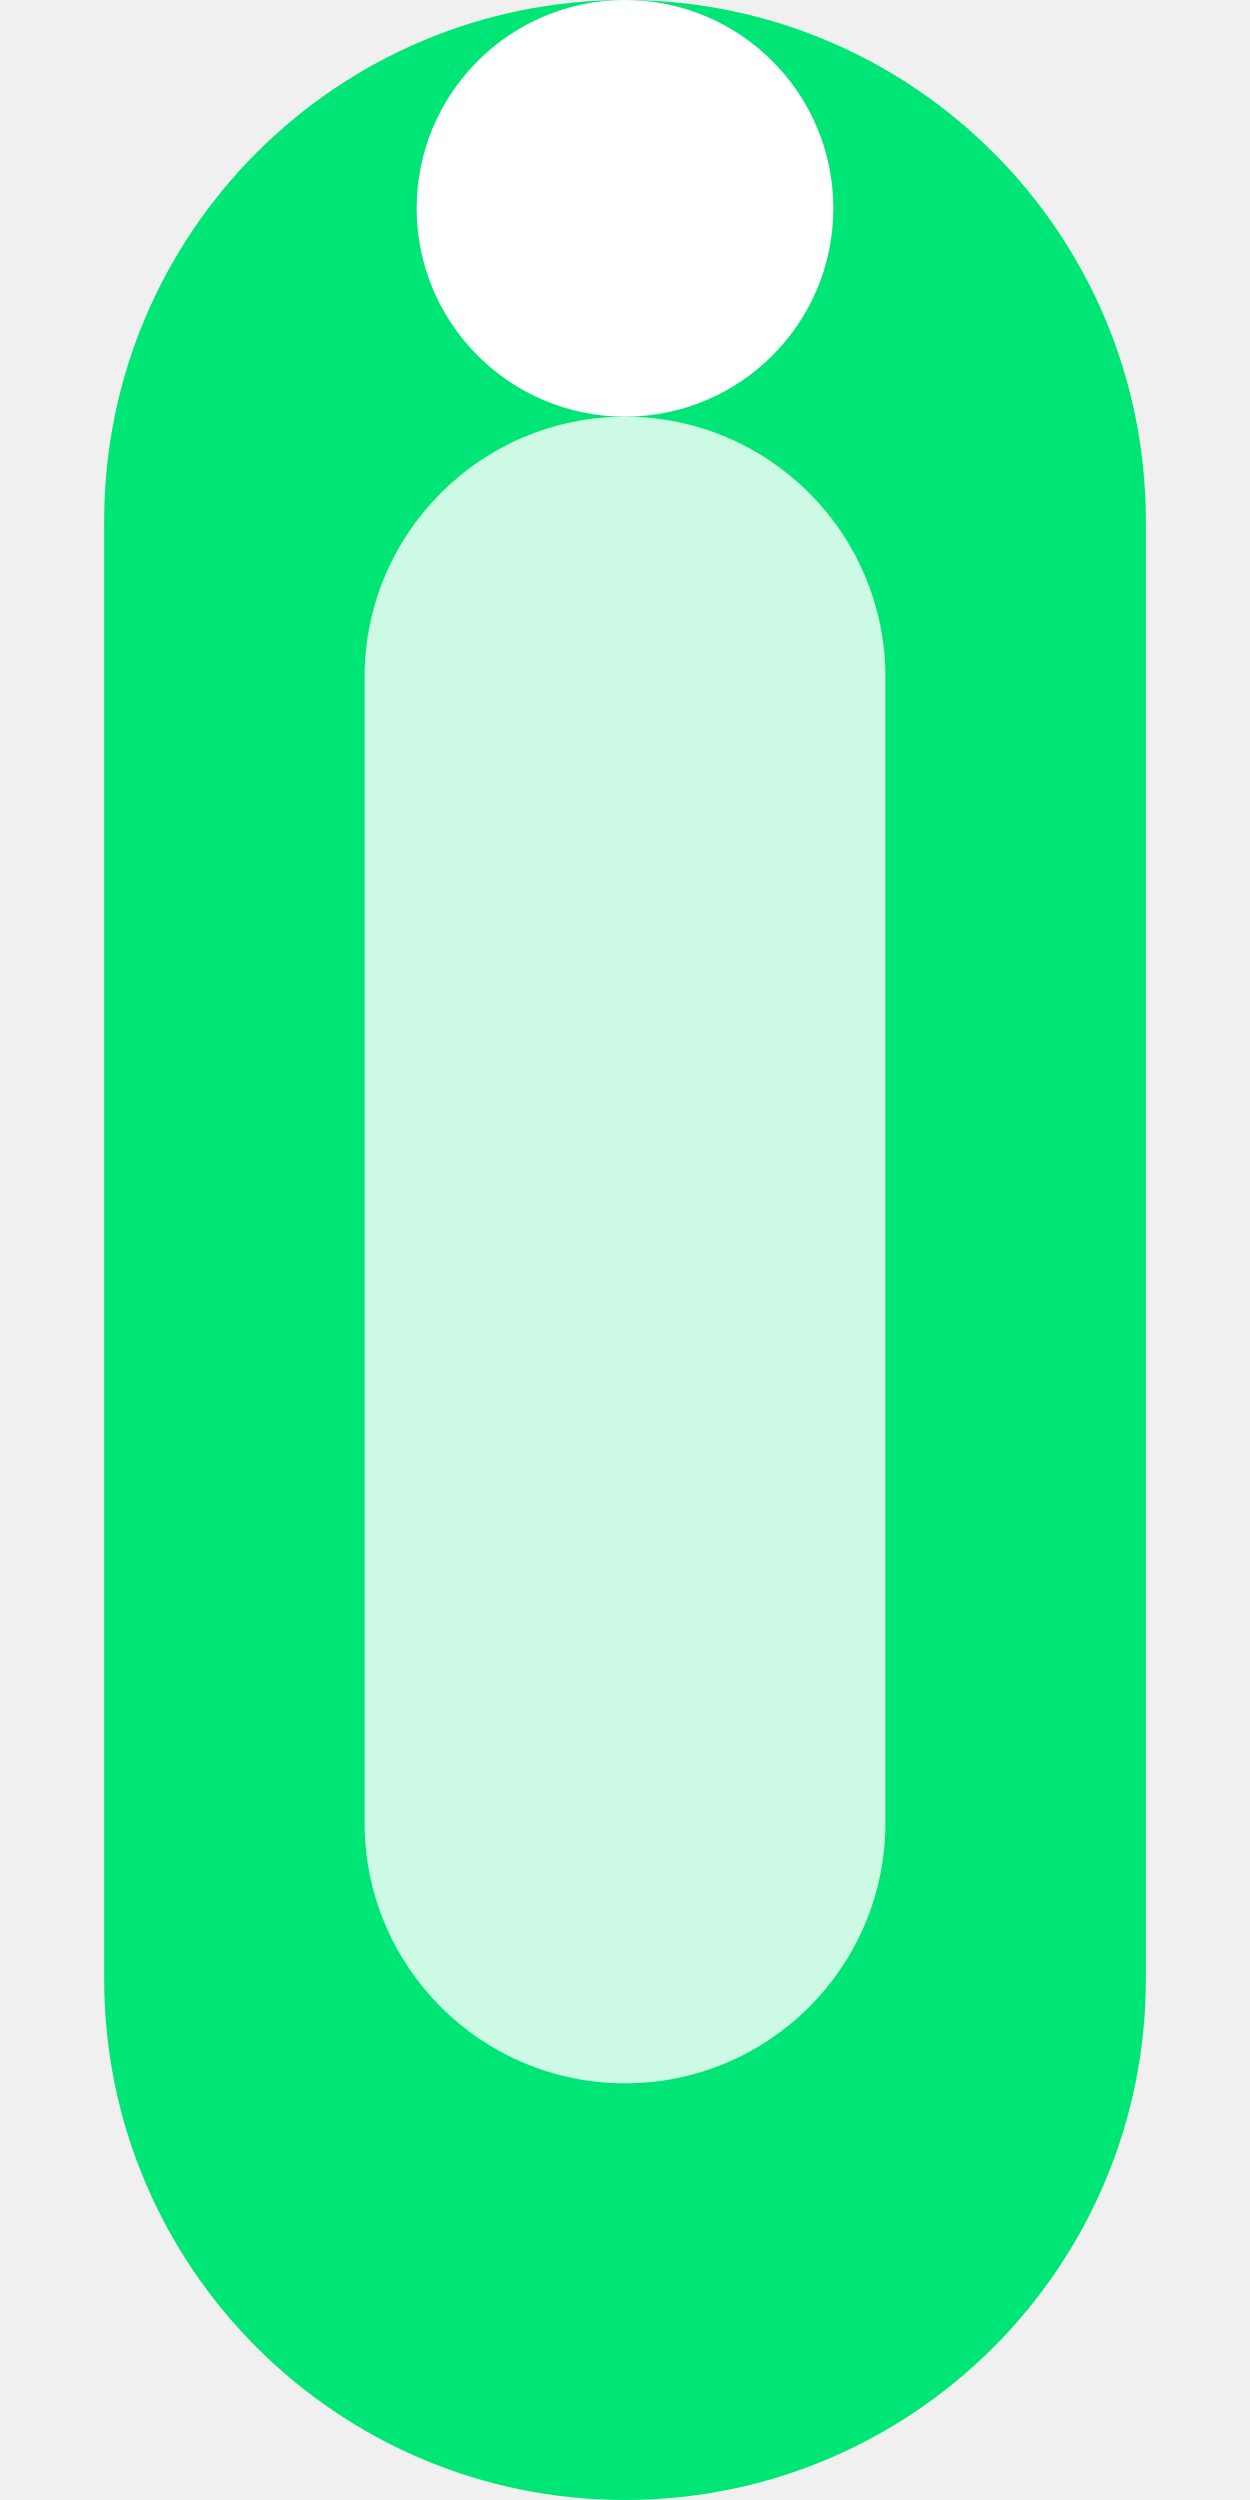
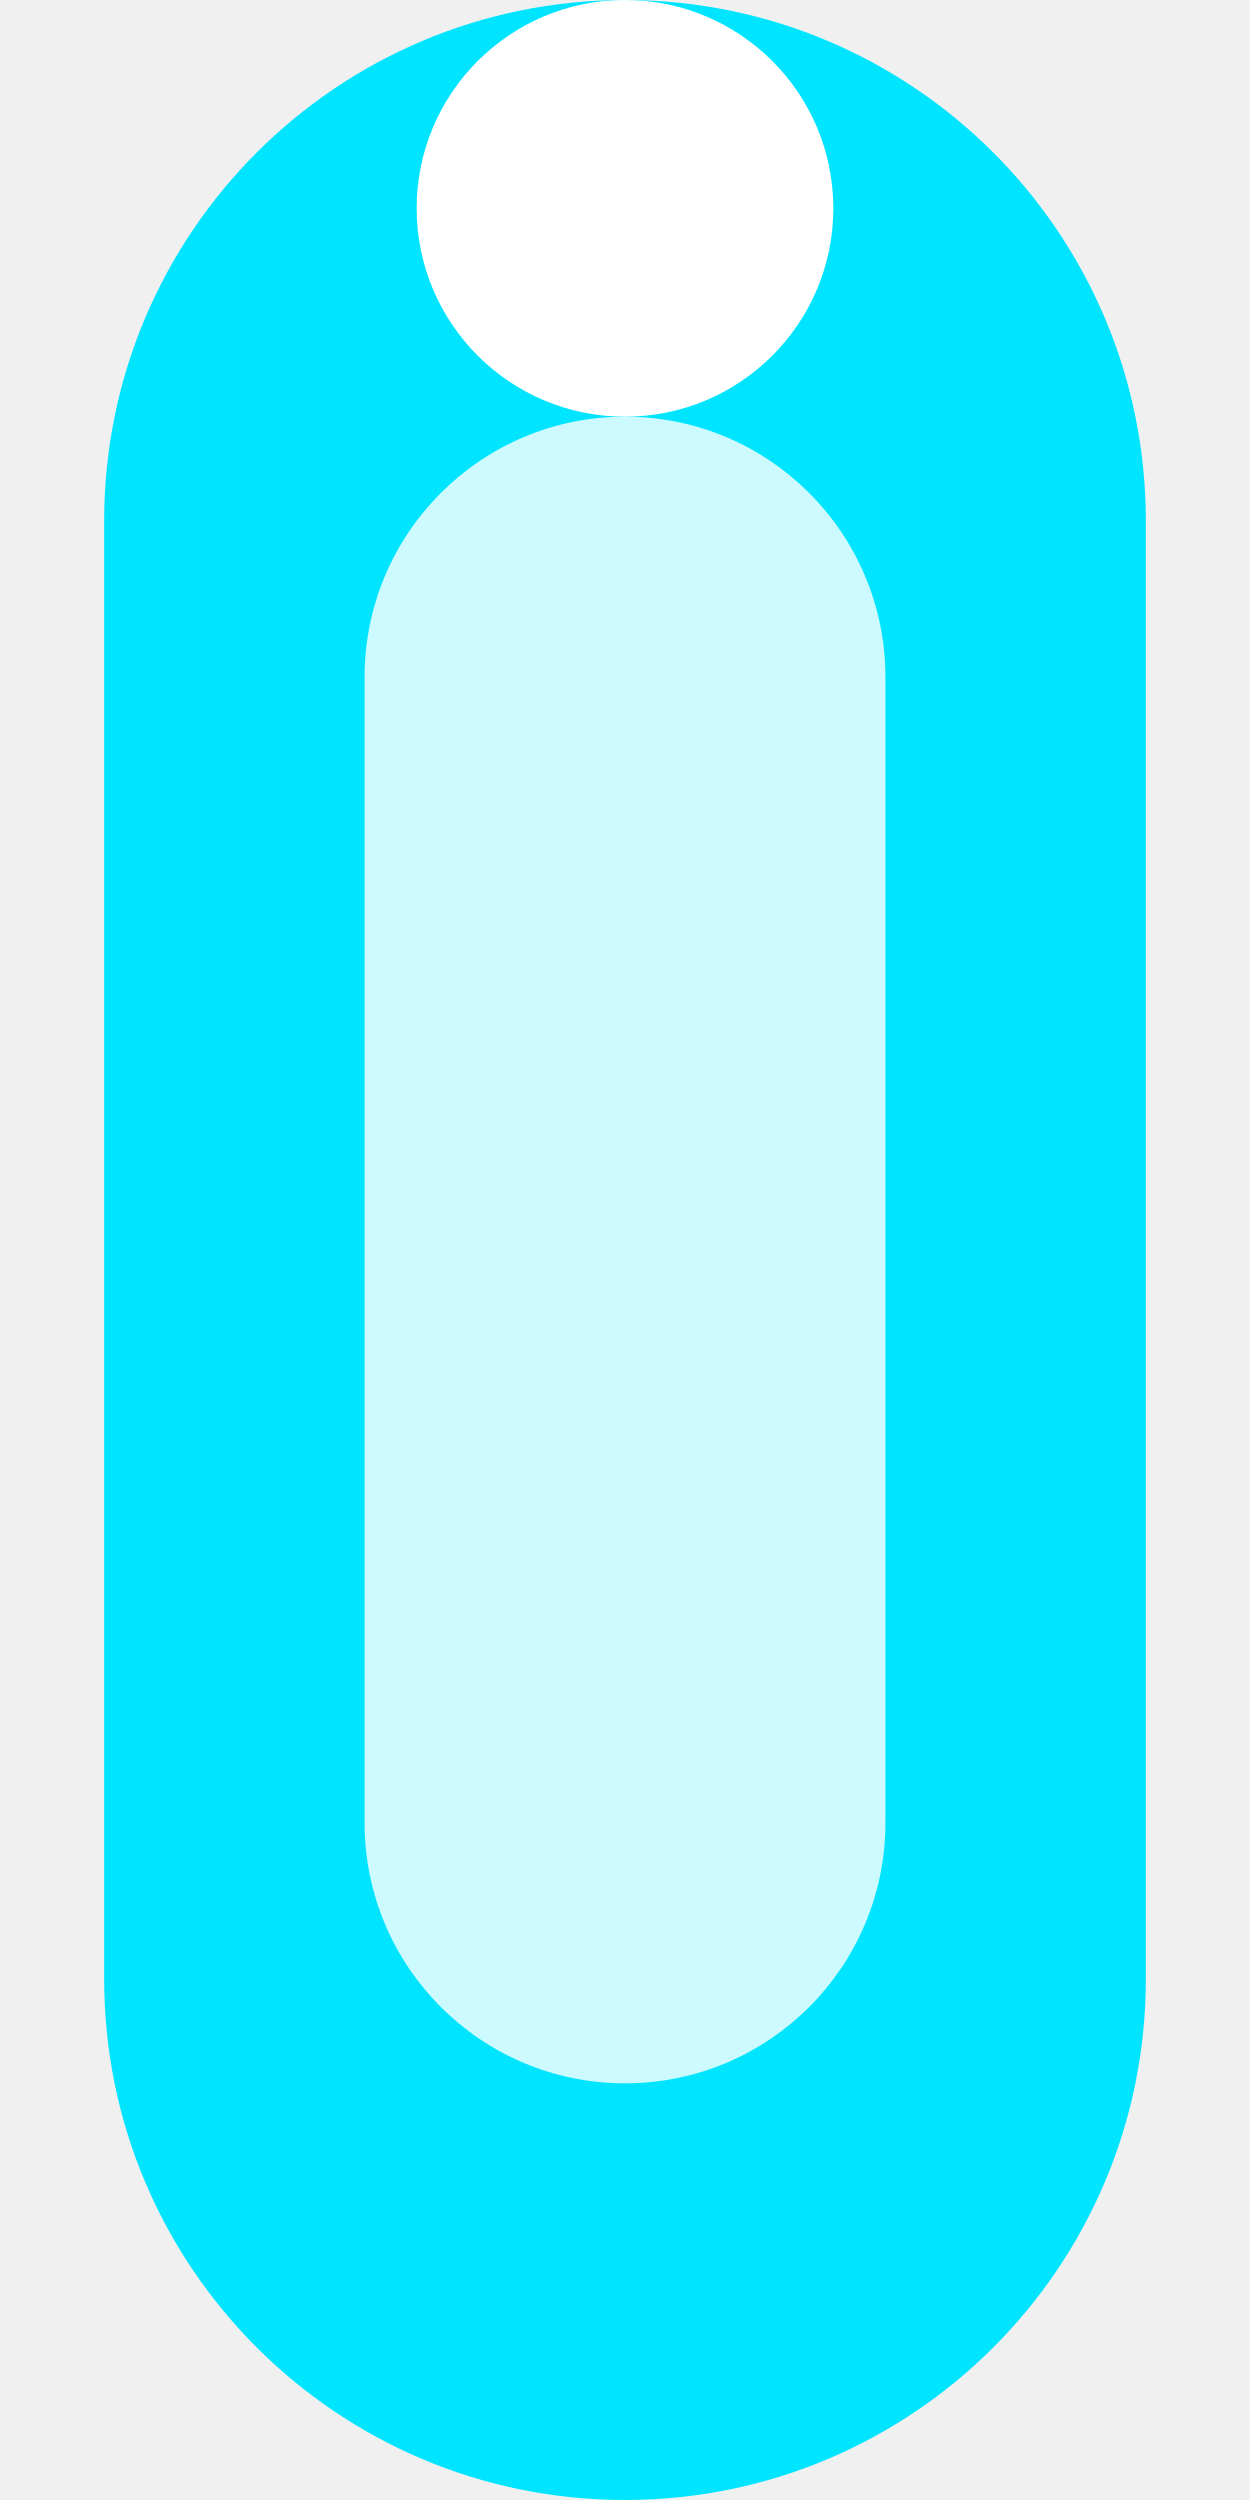
<svg xmlns="http://www.w3.org/2000/svg" width="12" height="24" viewBox="0 0 12 24" role="img">
-   <style>
-     @media (prefers-reduced-motion: reduce) {
-       .bullet { animation: none !important; }
-     }
-     .bullet { animation: bulletPulse 0.3s ease-in-out infinite; }
-     @keyframes bulletPulse {
-       0%, 100% { opacity: 0.85; }
-       50%      { opacity: 1; }
-     }
-   </style>
-   <g class="bullet">
-     <rect x="1" y="0" width="10" height="24" rx="5" fill="#00E676" />
-     <rect x="3.5" y="4" width="5" height="16" rx="2.5" fill="#FFFFFF" opacity="0.8" />
-     <circle cx="6" cy="2" r="2" fill="#FFFFFF" />
-   </g>
+   <rect x="1" y="0" width="10" height="24" rx="5" fill="#00E5FF" />
+   <rect x="3.5" y="4" width="5" height="16" rx="2.5" fill="#FFFFFF" opacity="0.8" />
+   <circle cx="6" cy="2" r="2" fill="#FFFFFF" />
</svg>
